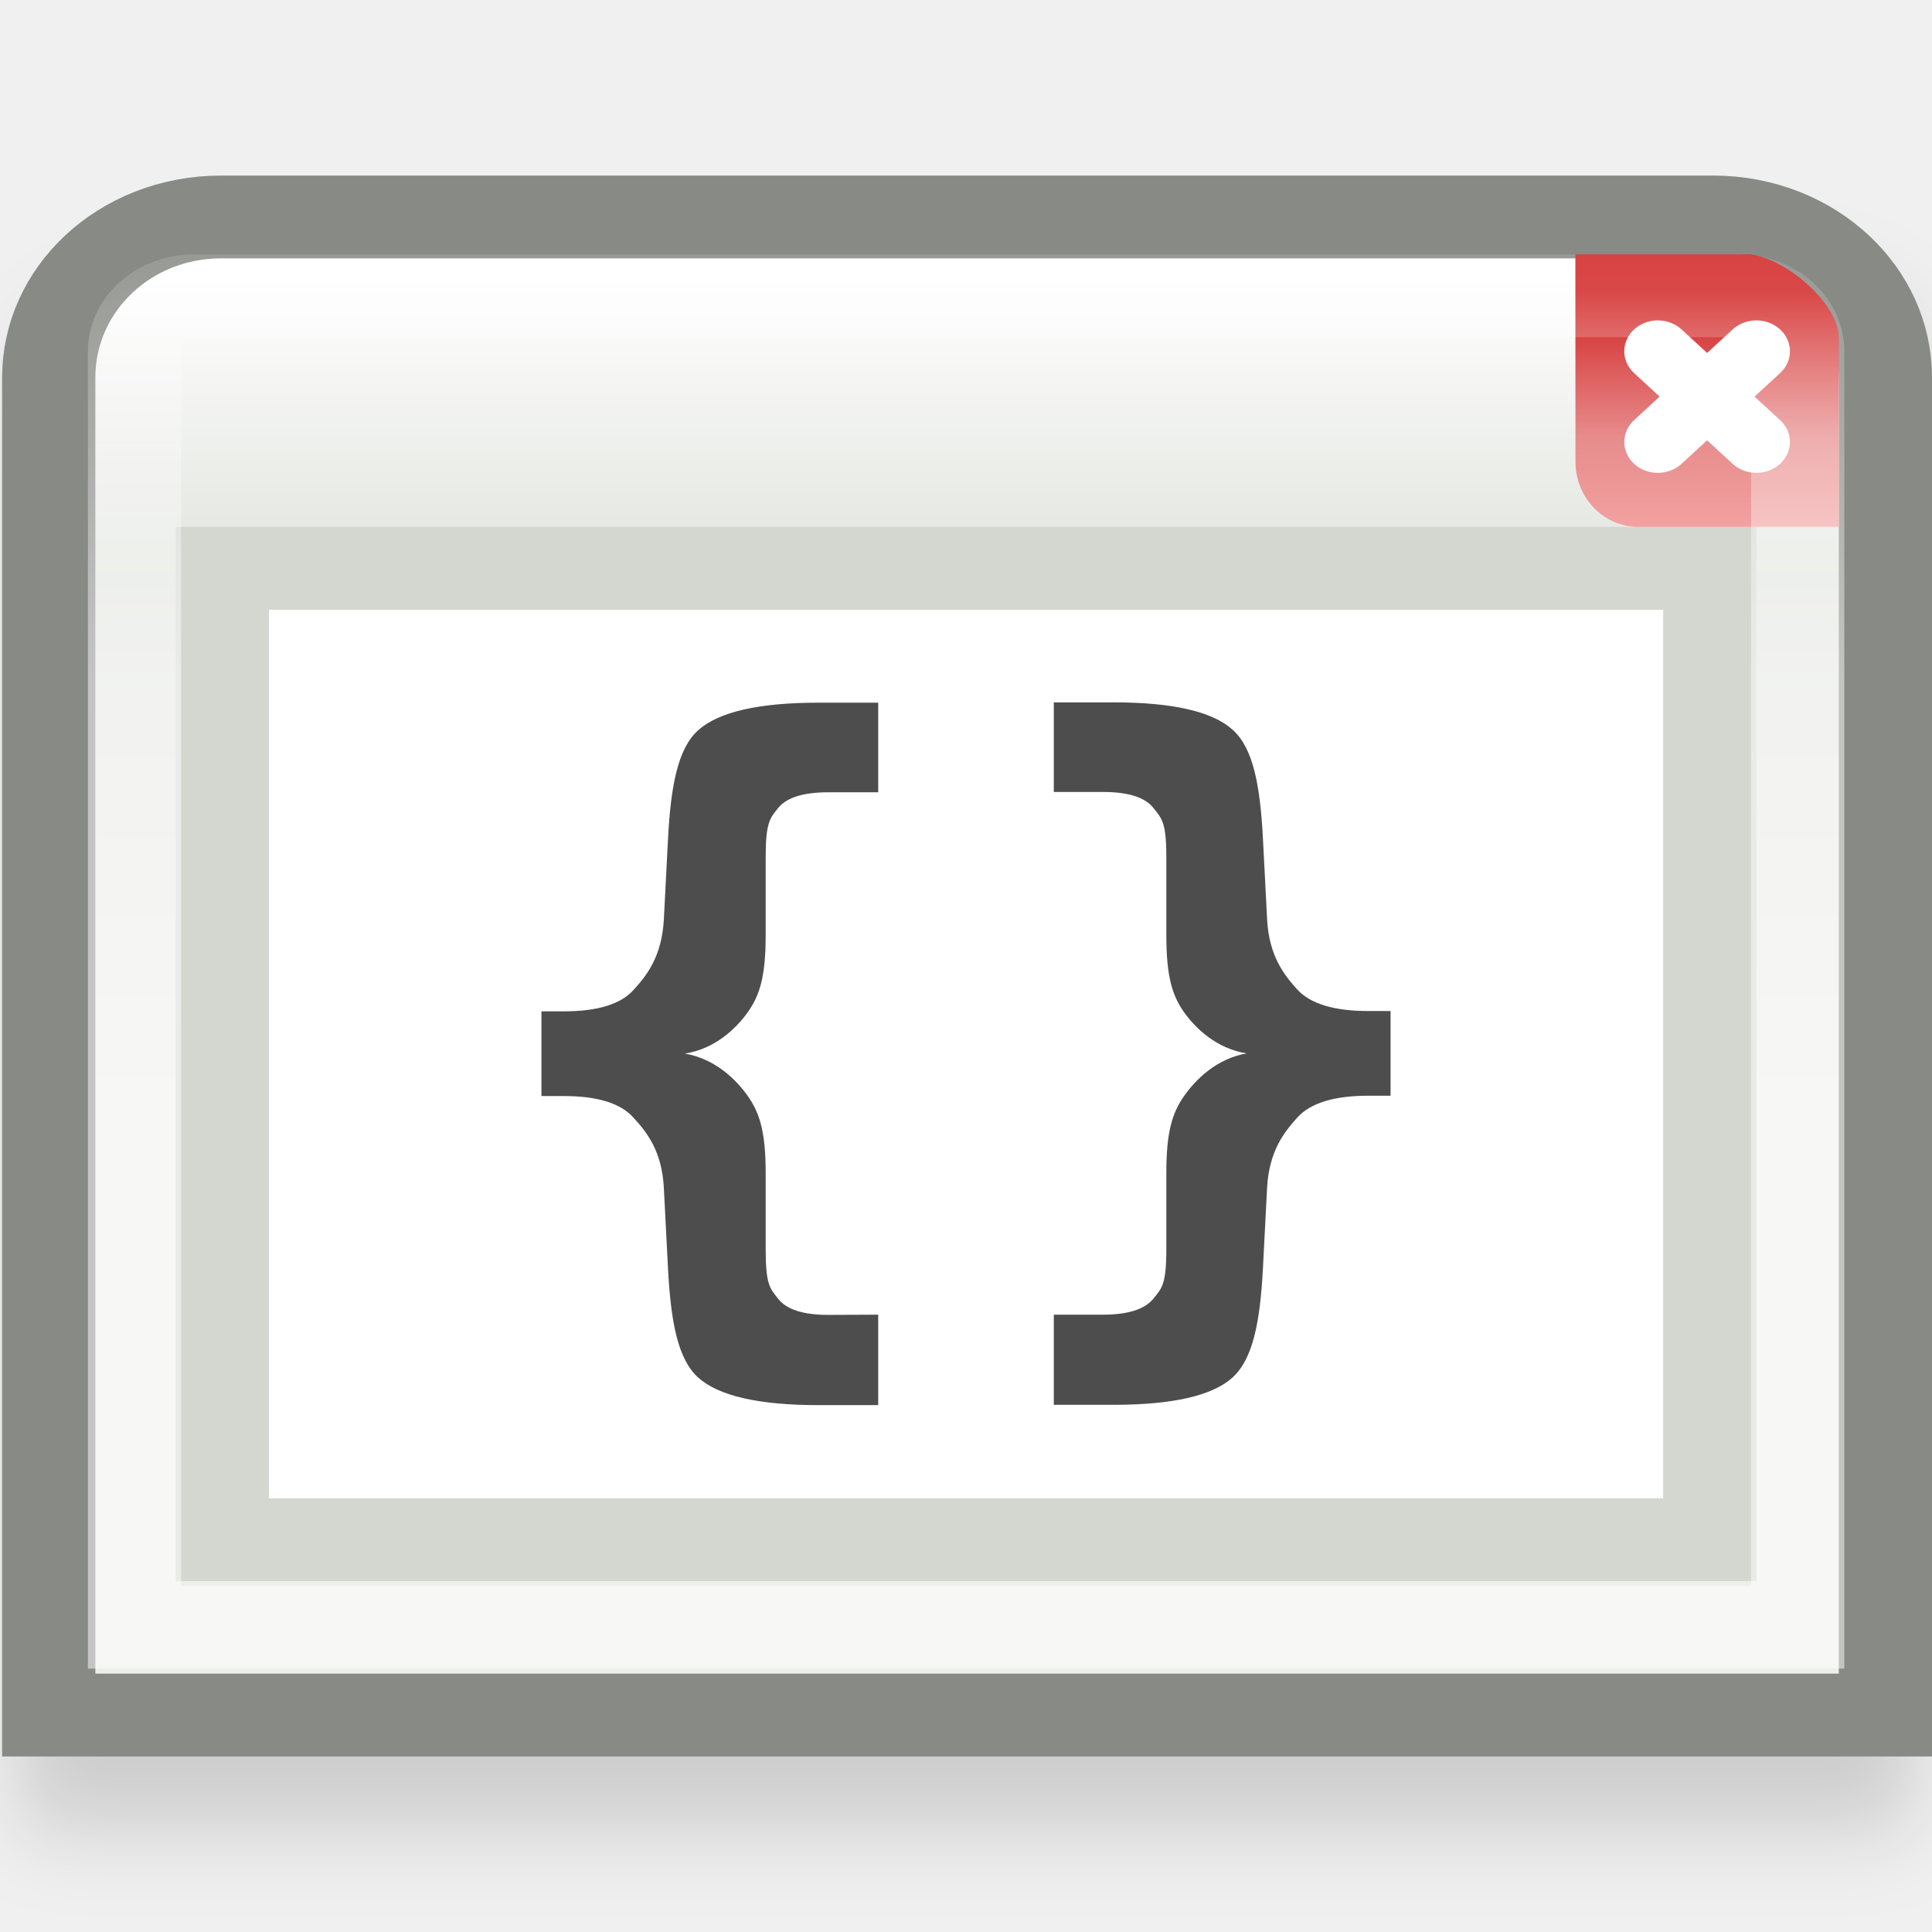
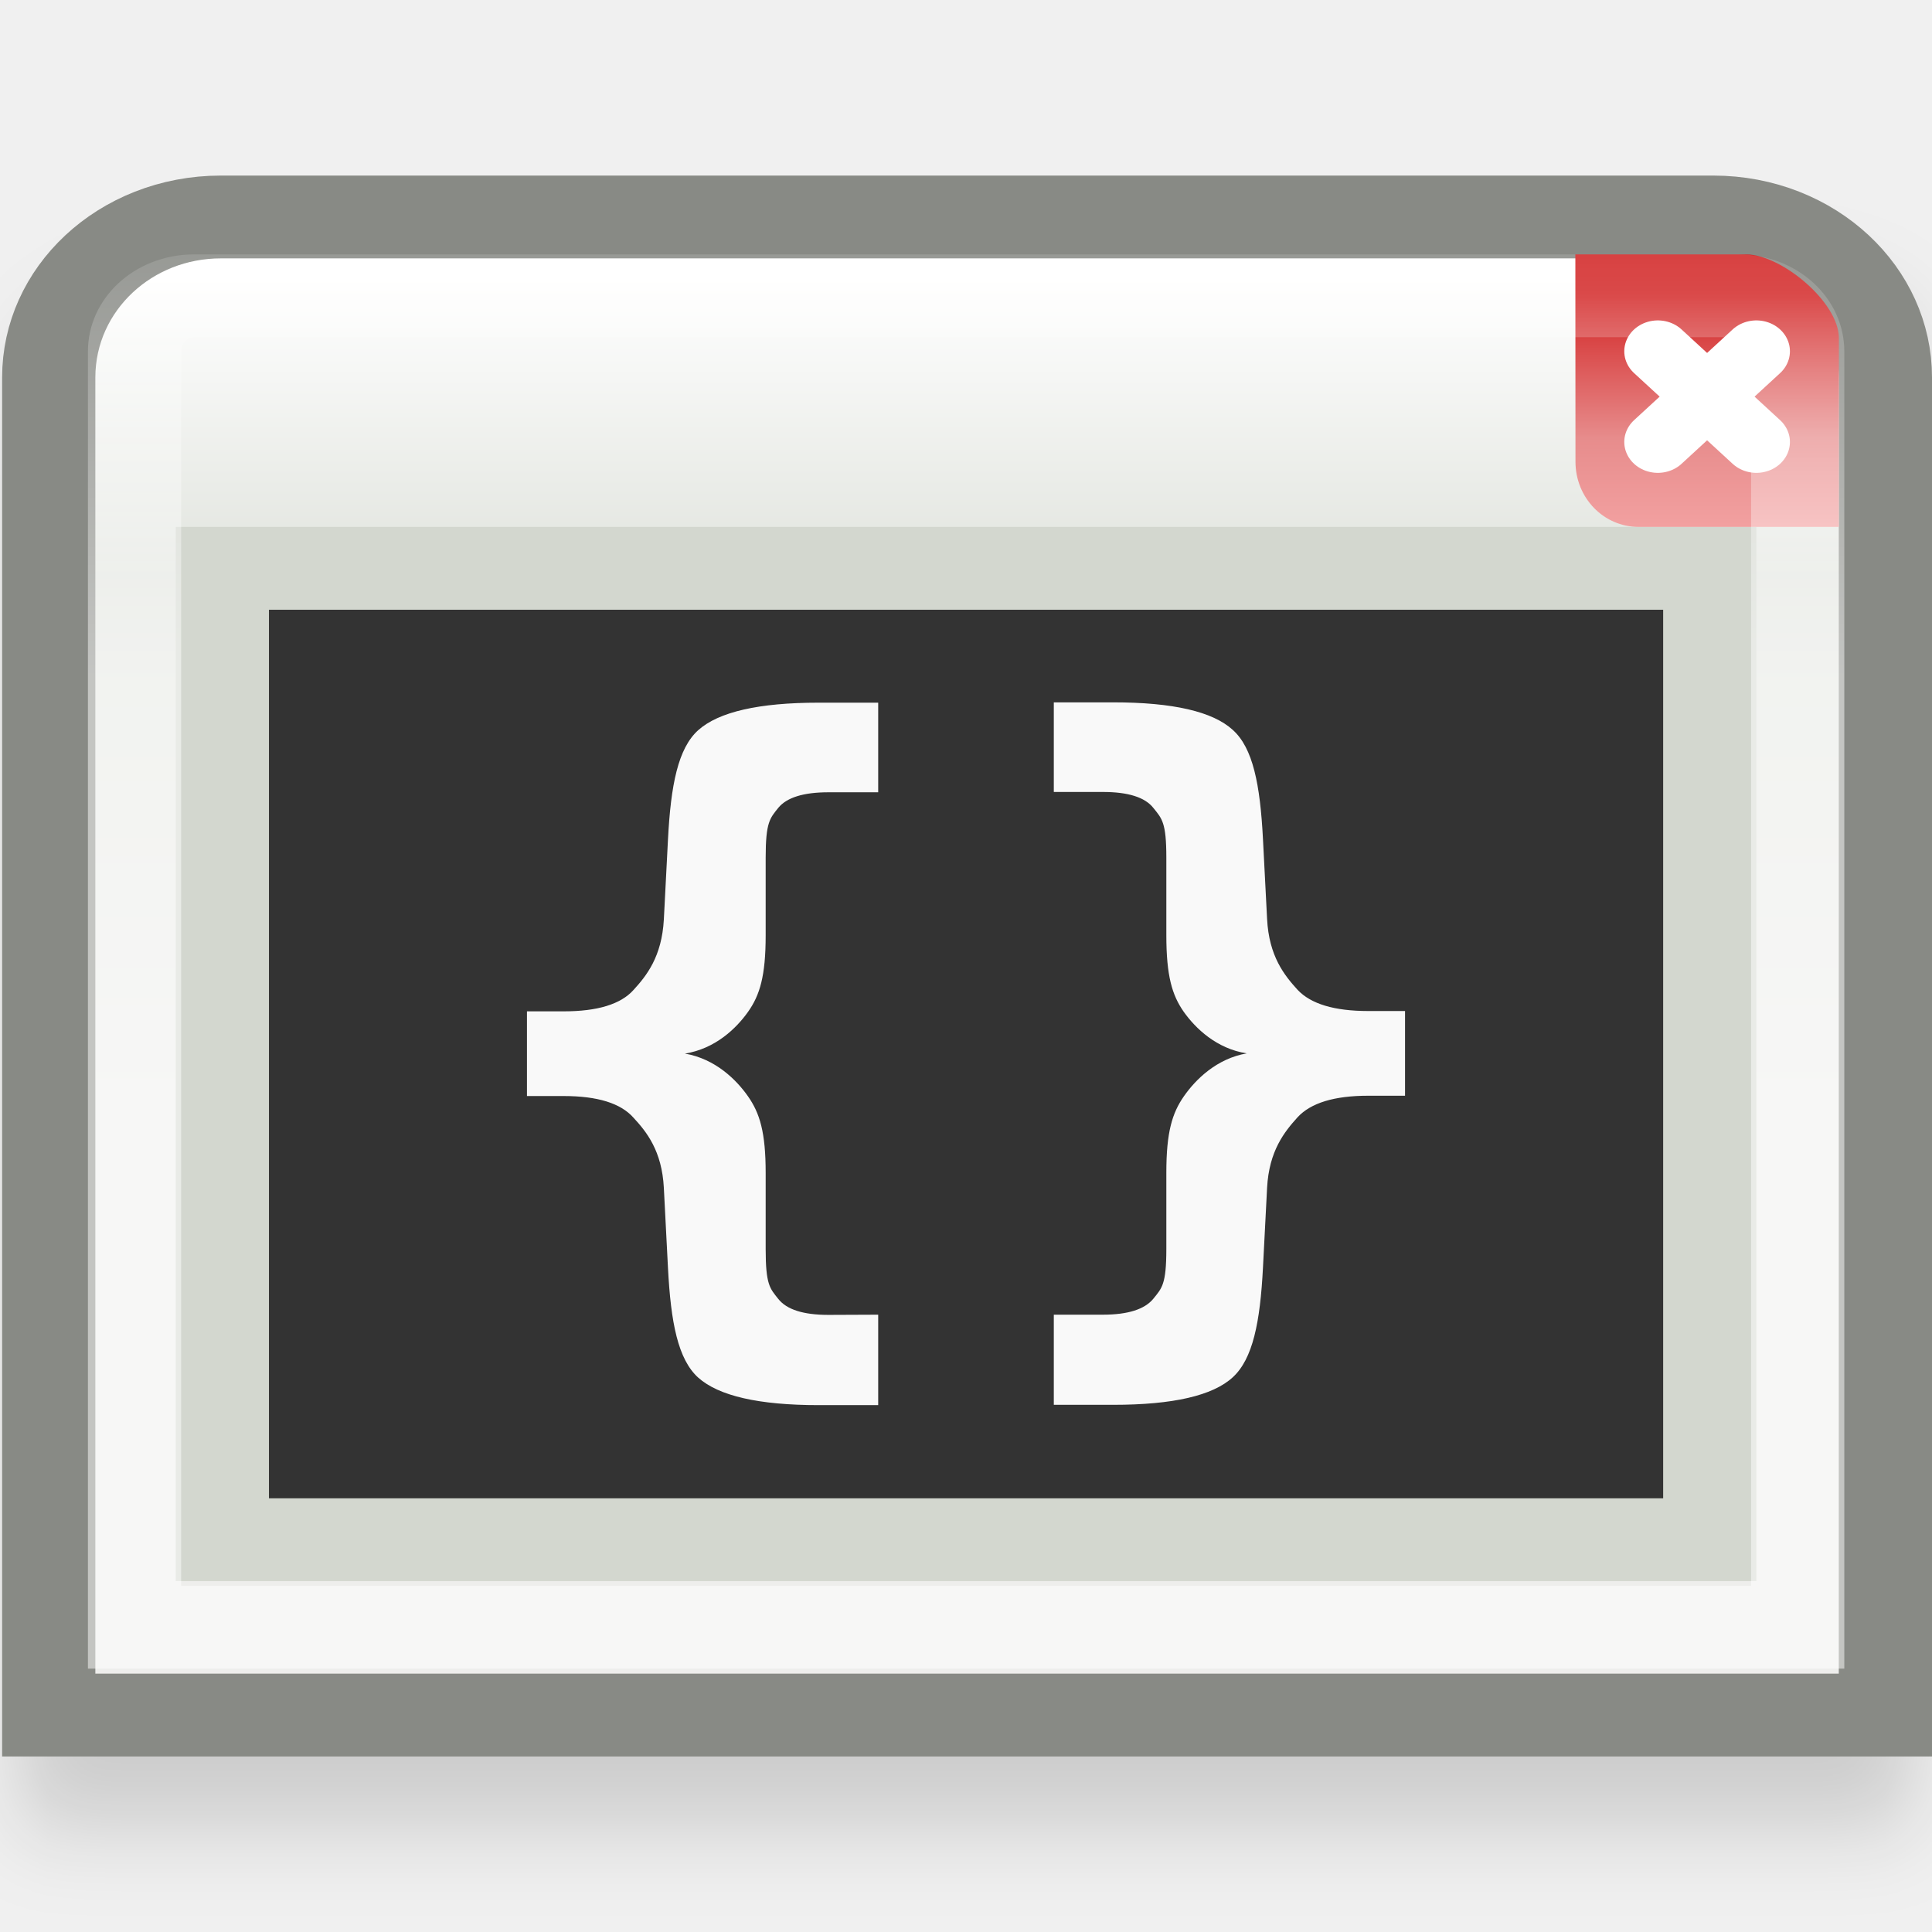
<svg xmlns="http://www.w3.org/2000/svg" xmlns:xlink="http://www.w3.org/1999/xlink" width="22" height="22" viewBox="0 0 22 22" version="1.1" id="svg1">
  <defs id="defs1">
    <filter color-interpolation-filters="sRGB" id="filter5693-0" x="-0.088" y="-0.1" width="1.175" height="1.201">
      <feGaussianBlur stdDeviation="0.42" id="feGaussianBlur5695-0" />
    </filter>
    <linearGradient xlink:href="#linearGradient3909-8" id="linearGradient5721" gradientUnits="userSpaceOnUse" gradientTransform="matrix(0.6360407,0,0,0.6334842,218.2568,139.2652)" x1="320" y1="76.798" x2="320" y2="64.409" />
    <linearGradient id="linearGradient3909-8">
      <stop id="stop3911-7" offset="0" style="stop-color:#eeeeec;stop-opacity:1" />
      <stop style="stop-color:#e1e4de;stop-opacity:1" offset="0.635" id="stop5268-0" />
      <stop id="stop3913-5" offset="1" style="stop-color:#ffffff;stop-opacity:1" />
    </linearGradient>
    <linearGradient xlink:href="#linearGradient3957-2-0-0-0-6" id="linearGradient5723" gradientUnits="userSpaceOnUse" gradientTransform="matrix(0.3730441,0,0,0.4343371,260.4658,155.9604)" x1="448" y1="62.22" x2="448" y2="55.874" />
    <linearGradient id="linearGradient3957-2-0-0-0-6">
      <stop style="stop-color:#f9adad;stop-opacity:1;" offset="0" id="stop3959-8-1-4-5-2" />
      <stop id="stop3965-8-3-6-2-7" offset="0.5" style="stop-color:#e78c8c;stop-opacity:1;" />
      <stop style="stop-color:#d22424;stop-opacity:1;" offset="1" id="stop3961-9-7-4-0-9" />
    </linearGradient>
    <linearGradient xlink:href="#linearGradient5254" id="linearGradient5725" gradientUnits="userSpaceOnUse" x1="421.225" y1="183.917" x2="421.225" y2="178.748" gradientTransform="matrix(1.009276,0,0,1.061047,-4.116984,-11.27413)" />
    <linearGradient id="linearGradient5254">
      <stop style="stop-color:#ffffff;stop-opacity:1;" offset="0" id="stop5256" />
      <stop style="stop-color:#ffffff;stop-opacity:0;" offset="1" id="stop5258" />
    </linearGradient>
    <linearGradient id="linearGradient2378-8-4-5">
      <stop id="stop2380-3-4-6" offset="0" style="stop-color:#ffffff;stop-opacity:1;" />
      <stop id="stop4146-5-3-1" offset="0.25" style="stop-color:#fefede;stop-opacity:0.918;" />
      <stop id="stop2386-65-8-4" offset="0.696" style="stop-color:#f5f328;stop-opacity:1;" />
      <stop id="stop2382-9-6-0" offset="1" style="stop-color:#f5f32d;stop-opacity:0.122;" />
    </linearGradient>
  </defs>
  <g id="layer1">
    <g style="display:inline;stroke-width:0.792;enable-background:new" id="g5474" transform="matrix(1.340315,0,0,1.190681,-553.6653,-211.2458)">
      <path style="color:#000000;display:inline;overflow:visible;visibility:visible;opacity:0.15;fill:#000000;fill-opacity:1;stroke:#000000;stroke-width:0.792;stroke-linecap:butt;stroke-linejoin:miter;stroke-miterlimit:4;stroke-dashoffset:0;stroke-opacity:1;marker:none;filter:url(#filter5693-0);enable-background:new" d="m 415,180.5 h 13 c 0.831,0 1.5,0.669 1.5,1.5 v 12.5 h -16 V 182 c 0,-0.831 0.669,-1.5 1.5,-1.5 z" id="rect4627-2-8" />
      <path style="color:#000000;display:inline;overflow:visible;visibility:visible;fill:url(#linearGradient5721);fill-opacity:1;stroke:#888a85;stroke-width:0.792;stroke-linecap:butt;stroke-linejoin:miter;stroke-miterlimit:4;stroke-dashoffset:0;stroke-opacity:1;marker:none;enable-background:new;stroke-dasharray:none;paint-order:normal" d="m 414.963,179.491 h 12.678 c 0.81,0 1.463,0.685 1.463,1.535 v 12.792 h -15.604 v -12.792 c 0,-0.85 0.652,-1.535 1.463,-1.535 z" id="rect4627-2" />
-       <path style="color:#000000;display:inline;overflow:visible;visibility:visible;fill:#ffffff;fill-opacity:1;fill-rule:nonzero;stroke:#d3d7cf;stroke-width:0.792;stroke-linecap:round;stroke-linejoin:miter;stroke-miterlimit:4;stroke-dashoffset:0;stroke-opacity:1;marker:none;enable-background:accumulate" d="m 414.975,182.851 h 12.637 v 9.29 h -12.637 z" id="rect4333" />
+       <path style="color:#000000;display:inline;overflow:visible;visibility:visible;fill:#333333;fill-opacity:1;fill-rule:nonzero;stroke:#d3d7cf;stroke-width:0.792;stroke-linecap:round;stroke-linejoin:miter;stroke-miterlimit:4;stroke-dashoffset:0;stroke-opacity:1;marker:none;enable-background:accumulate" d="m 414.975,182.851 h 12.637 v 9.29 h -12.637 z" id="rect4333" />
      <path style="color:#000000;display:inline;overflow:visible;visibility:visible;fill:url(#linearGradient5723);fill-opacity:1;fill-rule:nonzero;stroke:none;stroke-width:1.583;marker:none;enable-background:accumulate" d="m 426.47,179.849 h 1.451 c 0.297,0 0.788,0.455 0.788,0.801 l -1e-5,1.805 h -1.702 c -0.297,0 -0.536,-0.278 -0.536,-0.624 z" id="rect3118-3-4-9-5" />
      <path style="color:#000000;display:inline;overflow:visible;visibility:visible;opacity:0.5;fill:none;stroke:url(#linearGradient5725);stroke-width:0.792;stroke-linecap:butt;stroke-linejoin:miter;stroke-miterlimit:4;stroke-dashoffset:0;stroke-opacity:1;marker:none;enable-background:new" d="m 414.733,180.245 h 13.121 c 0.28,0 0.505,0.237 0.505,0.531 v 12.202 h -14.13 v -12.202 c 0,-0.294 0.225,-0.531 0.505,-0.531 z" id="rect4631-8" />
      <g style="display:inline;stroke-width:1.362;stroke-dasharray:none;enable-background:new" id="g4633-7" transform="matrix(0.4186145,0,0,0.4336544,286.7255,155.4067)">
        <path id="path4635-1" d="m 337.5,58.5 -2,2" style="color:#000000;display:inline;overflow:visible;visibility:visible;fill:none;stroke:#ffffff;stroke-width:1.362;stroke-linecap:round;stroke-linejoin:miter;stroke-miterlimit:4;stroke-dasharray:none;stroke-dashoffset:0;stroke-opacity:1;marker:none;enable-background:accumulate" />
        <path id="path4637-2" d="m 335.5,58.5 2,2" style="color:#000000;display:inline;overflow:visible;visibility:visible;fill:none;stroke:#ffffff;stroke-width:1.362;stroke-linecap:round;stroke-linejoin:miter;stroke-miterlimit:4;stroke-dasharray:none;stroke-dashoffset:0;stroke-opacity:1;marker:none;enable-background:accumulate" />
      </g>
-       <path style="font-weight:bold;font-size:6.758px;font-family:'DejaVu Sans Mono';-inkscape-font-specification:'DejaVu Sans Mono Bold';fill:#4d4d4d;stroke-width:1.583;stroke-linecap:square" d="m 420.547,189.989 v 0.865 h -0.506 c -0.508,0 -0.849,-0.088 -1.023,-0.263 -0.172,-0.175 -0.233,-0.526 -0.257,-1.049 l -0.035,-0.764 c -0.016,-0.357 -0.148,-0.539 -0.259,-0.674 -0.108,-0.137 -0.305,-0.206 -0.591,-0.206 h -0.19 v -0.81 h 0.19 c 0.286,0 0.483,-0.068 0.591,-0.203 0.11,-0.135 0.242,-0.318 0.259,-0.677 l 0.035,-0.764 c 0.024,-0.523 0.086,-0.872 0.257,-1.045 0.174,-0.175 0.515,-0.263 1.023,-0.263 h 0.506 v 0.857 h -0.423 c -0.212,0 -0.354,0.05 -0.426,0.149 -0.071,0.1 -0.107,0.137 -0.107,0.476 v 0.743 c 0,0.391 -0.05,0.573 -0.15,0.732 -0.1,0.159 -0.279,0.353 -0.536,0.399 0.257,0.05 0.436,0.248 0.536,0.409 0.1,0.161 0.15,0.343 0.15,0.732 v 0.729 c 0,0.341 0.036,0.376 0.107,0.476 0.071,0.102 0.213,0.153 0.426,0.153 z m 1.492,0 h 0.417 c 0.212,0 0.355,-0.051 0.429,-0.153 0.073,-0.102 0.11,-0.137 0.11,-0.476 v -0.729 c 0,-0.389 0.05,-0.571 0.15,-0.732 0.1,-0.161 0.278,-0.359 0.533,-0.409 -0.257,-0.045 -0.436,-0.24 -0.536,-0.399 -0.098,-0.159 -0.147,-0.341 -0.147,-0.732 v -0.743 c 0,-0.334 -0.037,-0.371 -0.11,-0.473 -0.071,-0.102 -0.214,-0.153 -0.429,-0.153 h -0.417 v -0.857 h 0.506 c 0.506,0 0.844,0.088 1.014,0.263 0.172,0.173 0.233,0.522 0.257,1.045 l 0.035,0.764 c 0.016,0.357 0.148,0.54 0.259,0.677 0.112,0.135 0.312,0.203 0.6,0.203 h 0.19 v 0.81 h -0.19 c -0.288,0 -0.488,0.069 -0.6,0.206 -0.11,0.137 -0.242,0.319 -0.259,0.674 l -0.035,0.764 c -0.024,0.523 -0.086,0.873 -0.257,1.049 -0.169,0.175 -0.507,0.263 -1.014,0.263 h -0.506 z" id="text6" aria-label="{}" />
+       <path style="font-weight:bold;font-size:6.758px;font-family:'DejaVu Sans Mono';-inkscape-font-specification:'DejaVu Sans Mono Bold';fill:#f9f9f9;stroke-width:1.583;stroke-linecap:square" d="m 420.547,189.989 v 0.865 h -0.506 c -0.508,0 -0.849,-0.088 -1.023,-0.263 -0.172,-0.175 -0.233,-0.526 -0.257,-1.049 l -0.035,-0.764 c -0.016,-0.357 -0.148,-0.539 -0.259,-0.674 -0.108,-0.137 -0.305,-0.206 -0.591,-0.206 h -0.313 v -0.81 h 0.313 c 0.286,0 0.483,-0.068 0.591,-0.203 0.11,-0.135 0.242,-0.318 0.259,-0.677 l 0.035,-0.764 c 0.024,-0.523 0.086,-0.872 0.257,-1.045 0.174,-0.175 0.515,-0.263 1.023,-0.263 h 0.506 v 0.857 h -0.423 c -0.212,0 -0.354,0.05 -0.426,0.149 -0.071,0.1 -0.107,0.137 -0.107,0.476 v 0.743 c 0,0.391 -0.05,0.573 -0.15,0.732 -0.1,0.159 -0.279,0.353 -0.536,0.399 0.257,0.05 0.436,0.248 0.536,0.409 0.1,0.161 0.15,0.343 0.15,0.732 v 0.729 c 0,0.341 0.036,0.376 0.107,0.476 0.071,0.102 0.213,0.153 0.426,0.153 z m 1.492,0 h 0.417 c 0.212,0 0.355,-0.051 0.429,-0.153 0.073,-0.102 0.11,-0.137 0.11,-0.476 v -0.729 c 0,-0.389 0.05,-0.571 0.15,-0.732 0.1,-0.161 0.278,-0.359 0.533,-0.409 -0.257,-0.045 -0.436,-0.24 -0.536,-0.399 -0.098,-0.159 -0.147,-0.341 -0.147,-0.732 v -0.743 c 0,-0.334 -0.037,-0.371 -0.11,-0.473 -0.071,-0.102 -0.214,-0.153 -0.429,-0.153 h -0.417 v -0.857 h 0.506 c 0.506,0 0.844,0.088 1.014,0.263 0.172,0.173 0.233,0.522 0.257,1.045 l 0.035,0.764 c 0.016,0.357 0.148,0.54 0.259,0.677 0.112,0.135 0.312,0.203 0.6,0.203 h 0.313 v 0.81 h -0.313 c -0.288,0 -0.488,0.069 -0.6,0.206 -0.11,0.137 -0.242,0.319 -0.259,0.674 l -0.035,0.764 c -0.024,0.523 -0.086,0.873 -0.257,1.049 -0.169,0.175 -0.507,0.263 -1.014,0.263 h -0.506 z" id="text6" aria-label="{}" />
    </g>
  </g>
</svg>
